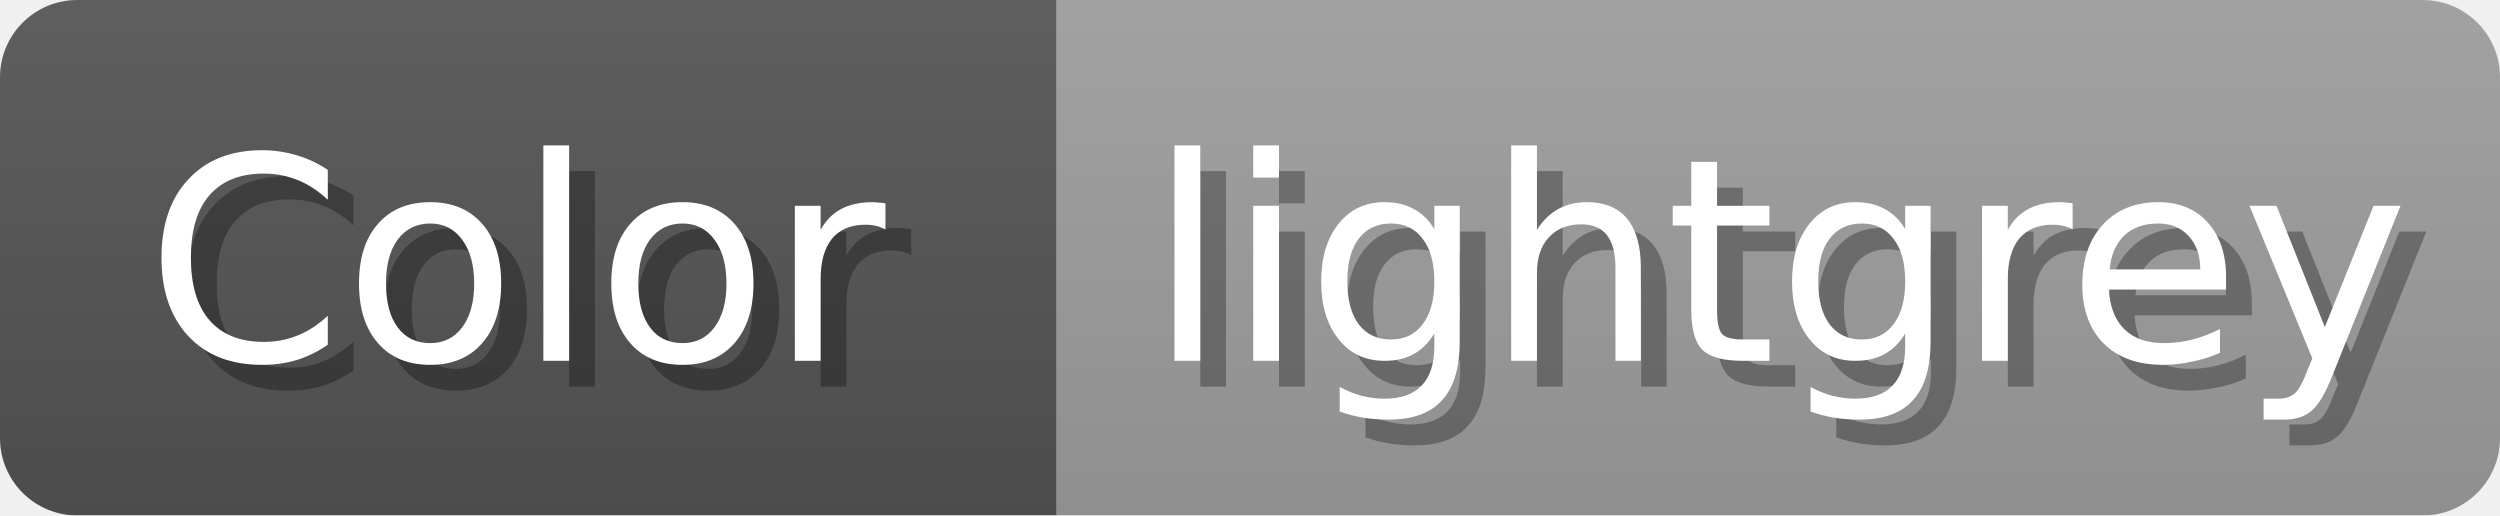
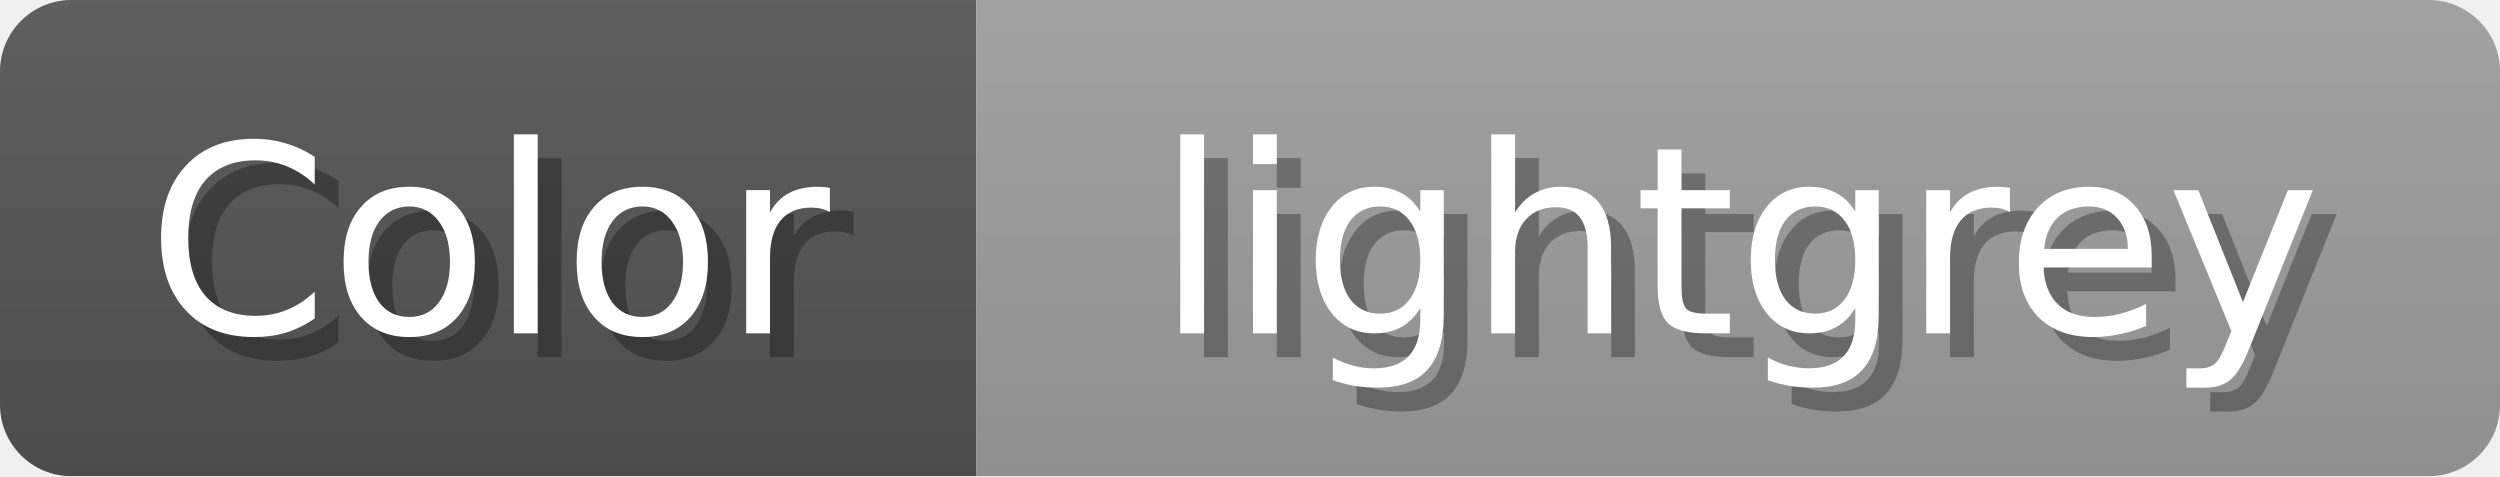
- <svg xmlns="http://www.w3.org/2000/svg" width="97" height="20">
+ <svg xmlns="http://www.w3.org/2000/svg" width="105" height="20">
  <linearGradient id="b" x2="0" y2="100%">
    <stop offset="0" stop-color="#bbb" stop-opacity=".1" />
    <stop offset="1" stop-opacity=".1" />
  </linearGradient>
  <mask id="anybadge_9">
-     <rect width="97" height="20" rx="3" fill="#fff" />
+     <rect width="105" height="20" rx="3" fill="#fff" />
  </mask>
  <g mask="url(#anybadge_9)">
    <path fill="#555" d="M0 0h41v20H0z" />
-     <path fill="#9f9f9f" d="M41 0h56v20H41z" />
-     <path fill="url(#b)" d="M0 0h97v20H0z" />
+     <path fill="#9f9f9f" d="M41 0h64v20H41z" />
+     <path fill="url(#b)" d="M0 0h105v20H0z" />
  </g>
  <g fill="#fff" text-anchor="middle" font-family="DejaVu Sans,Verdana,Geneva,sans-serif" font-size="11">
-     <text x="21" y="15" fill="#010101" fill-opacity=".3">Color</text>
-     <text x="20" y="14">Color</text>
+     <text x="21.5" y="15" fill="#010101" fill-opacity=".3">Color</text>
+     <text x="20.5" y="14">Color</text>
  </g>
  <g fill="#fff" text-anchor="middle" font-family="DejaVu Sans,Verdana,Geneva,sans-serif" font-size="11">
-     <text x="70" y="15" fill="#010101" fill-opacity=".3">lightgrey</text>
-     <text x="69" y="14">lightgrey</text>
+     <text x="74.0" y="15" fill="#010101" fill-opacity=".3">lightgrey</text>
+     <text x="73.0" y="14">lightgrey</text>
  </g>
</svg>
